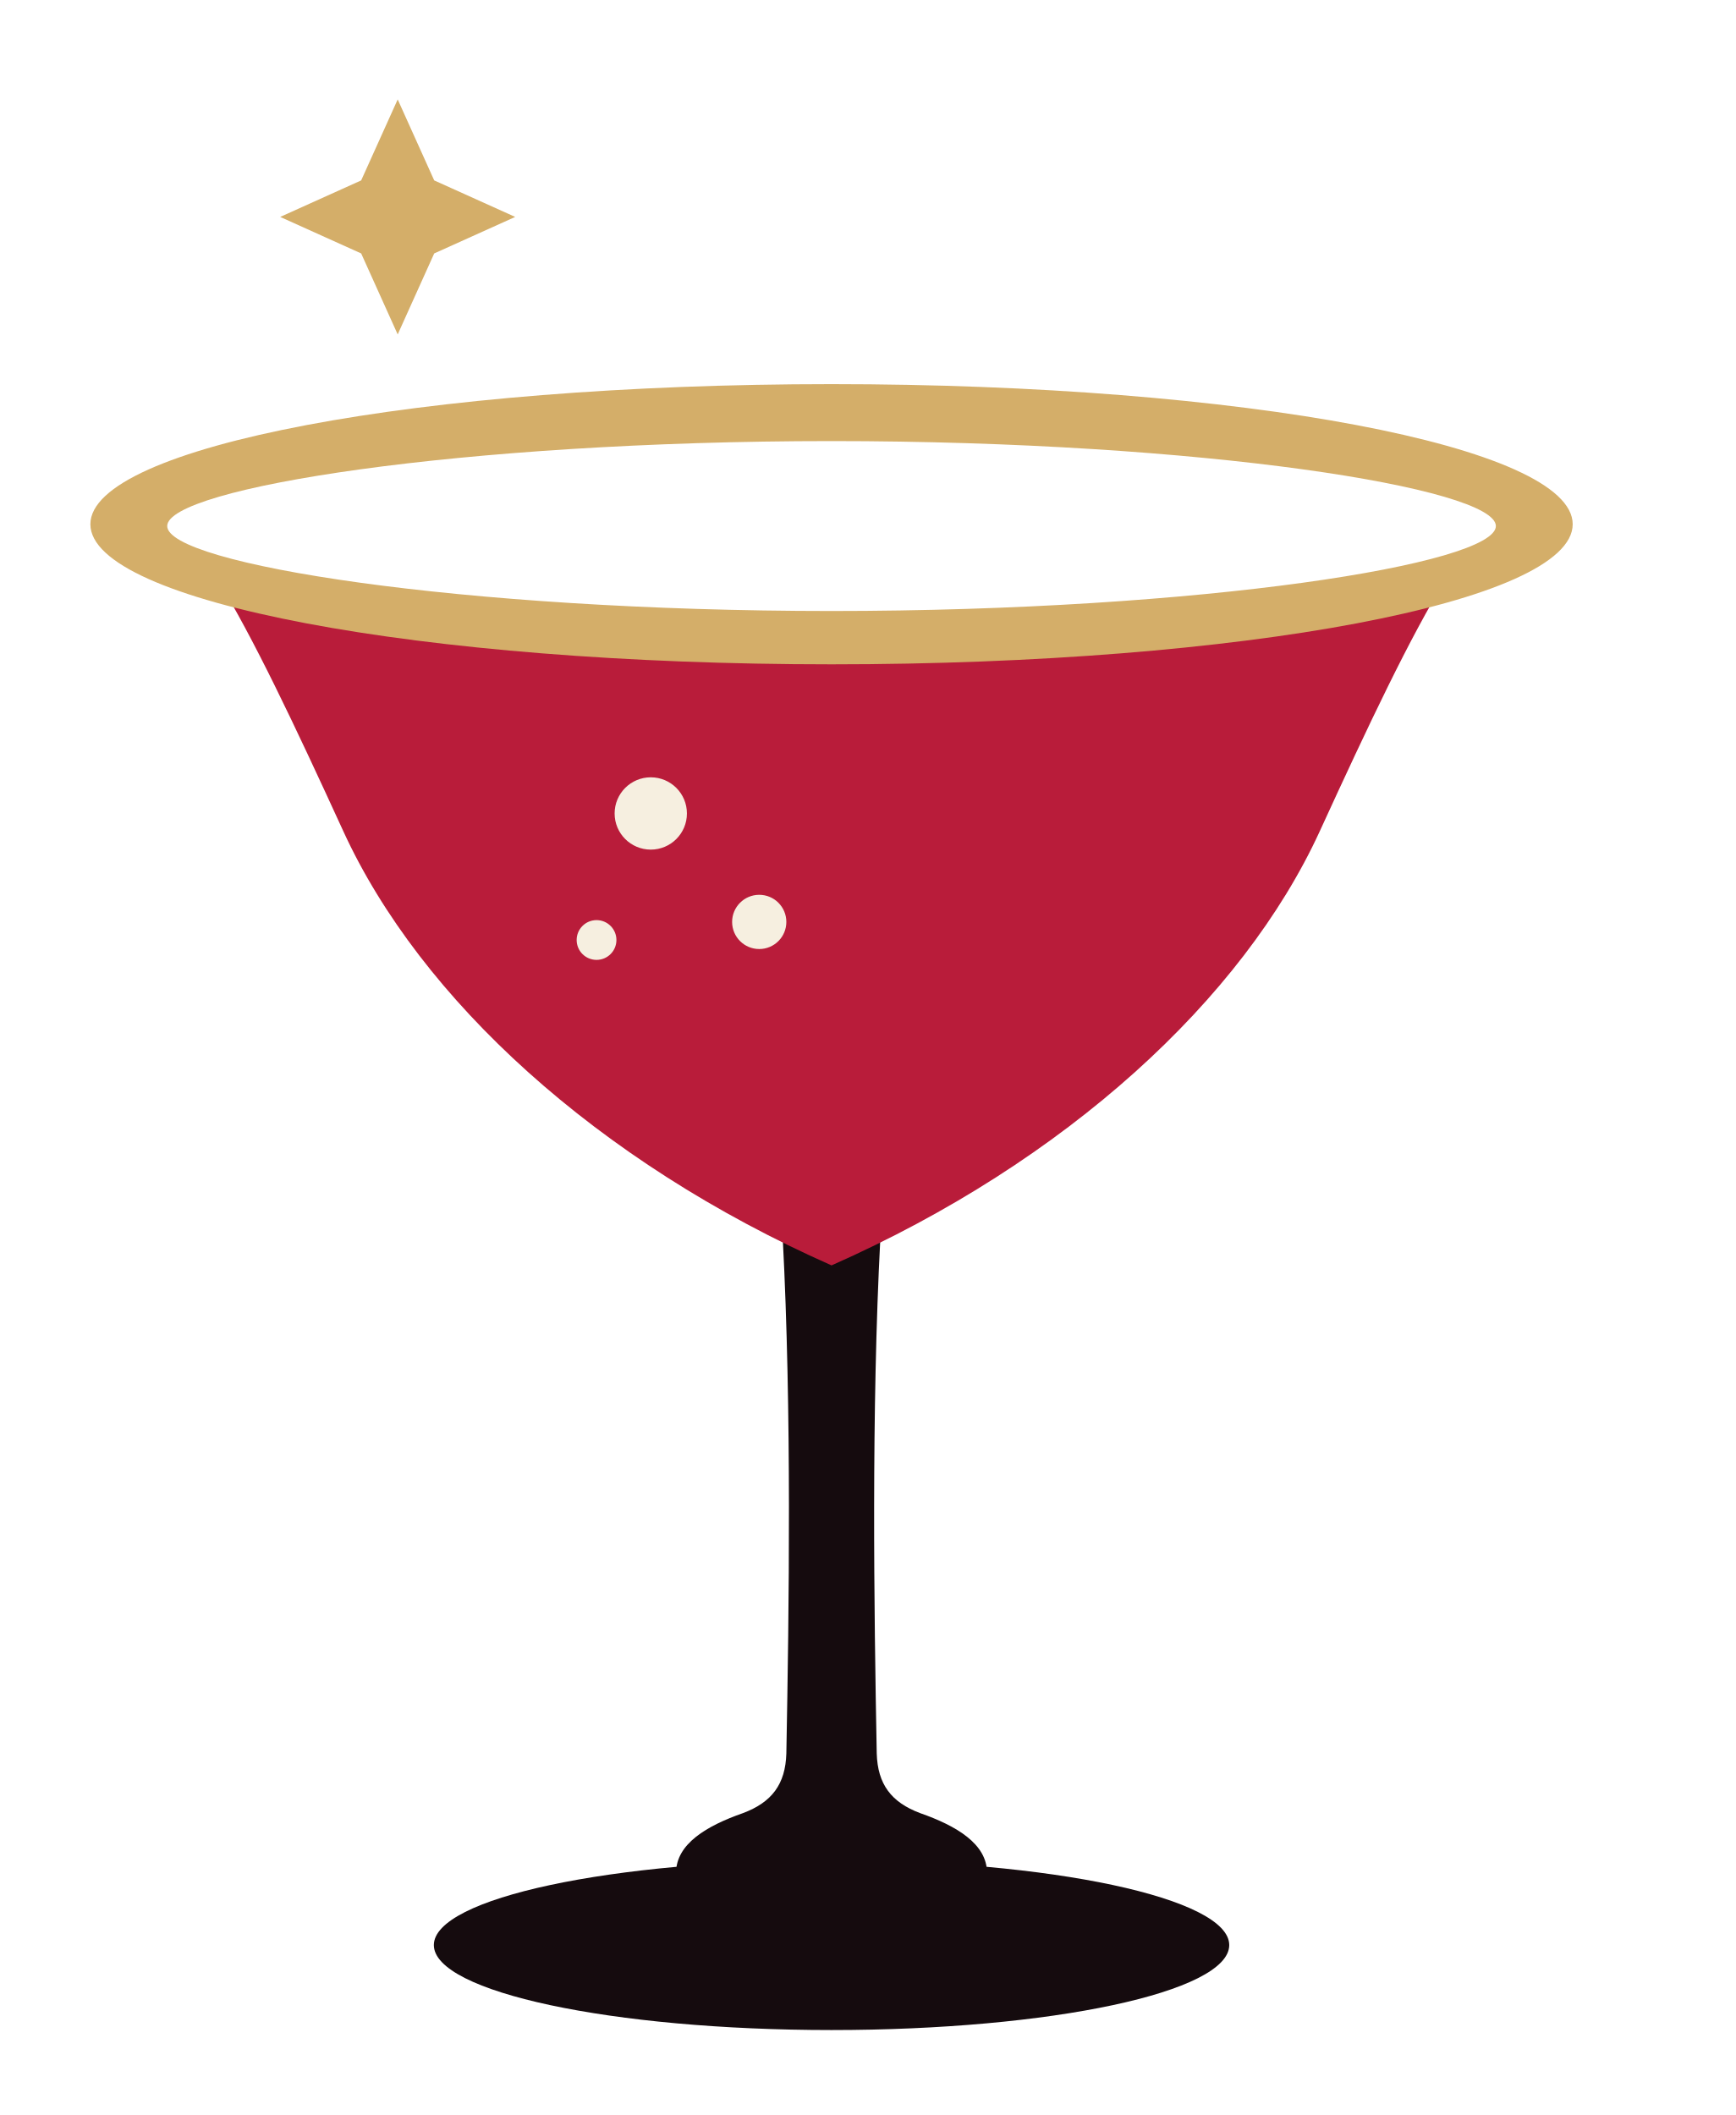
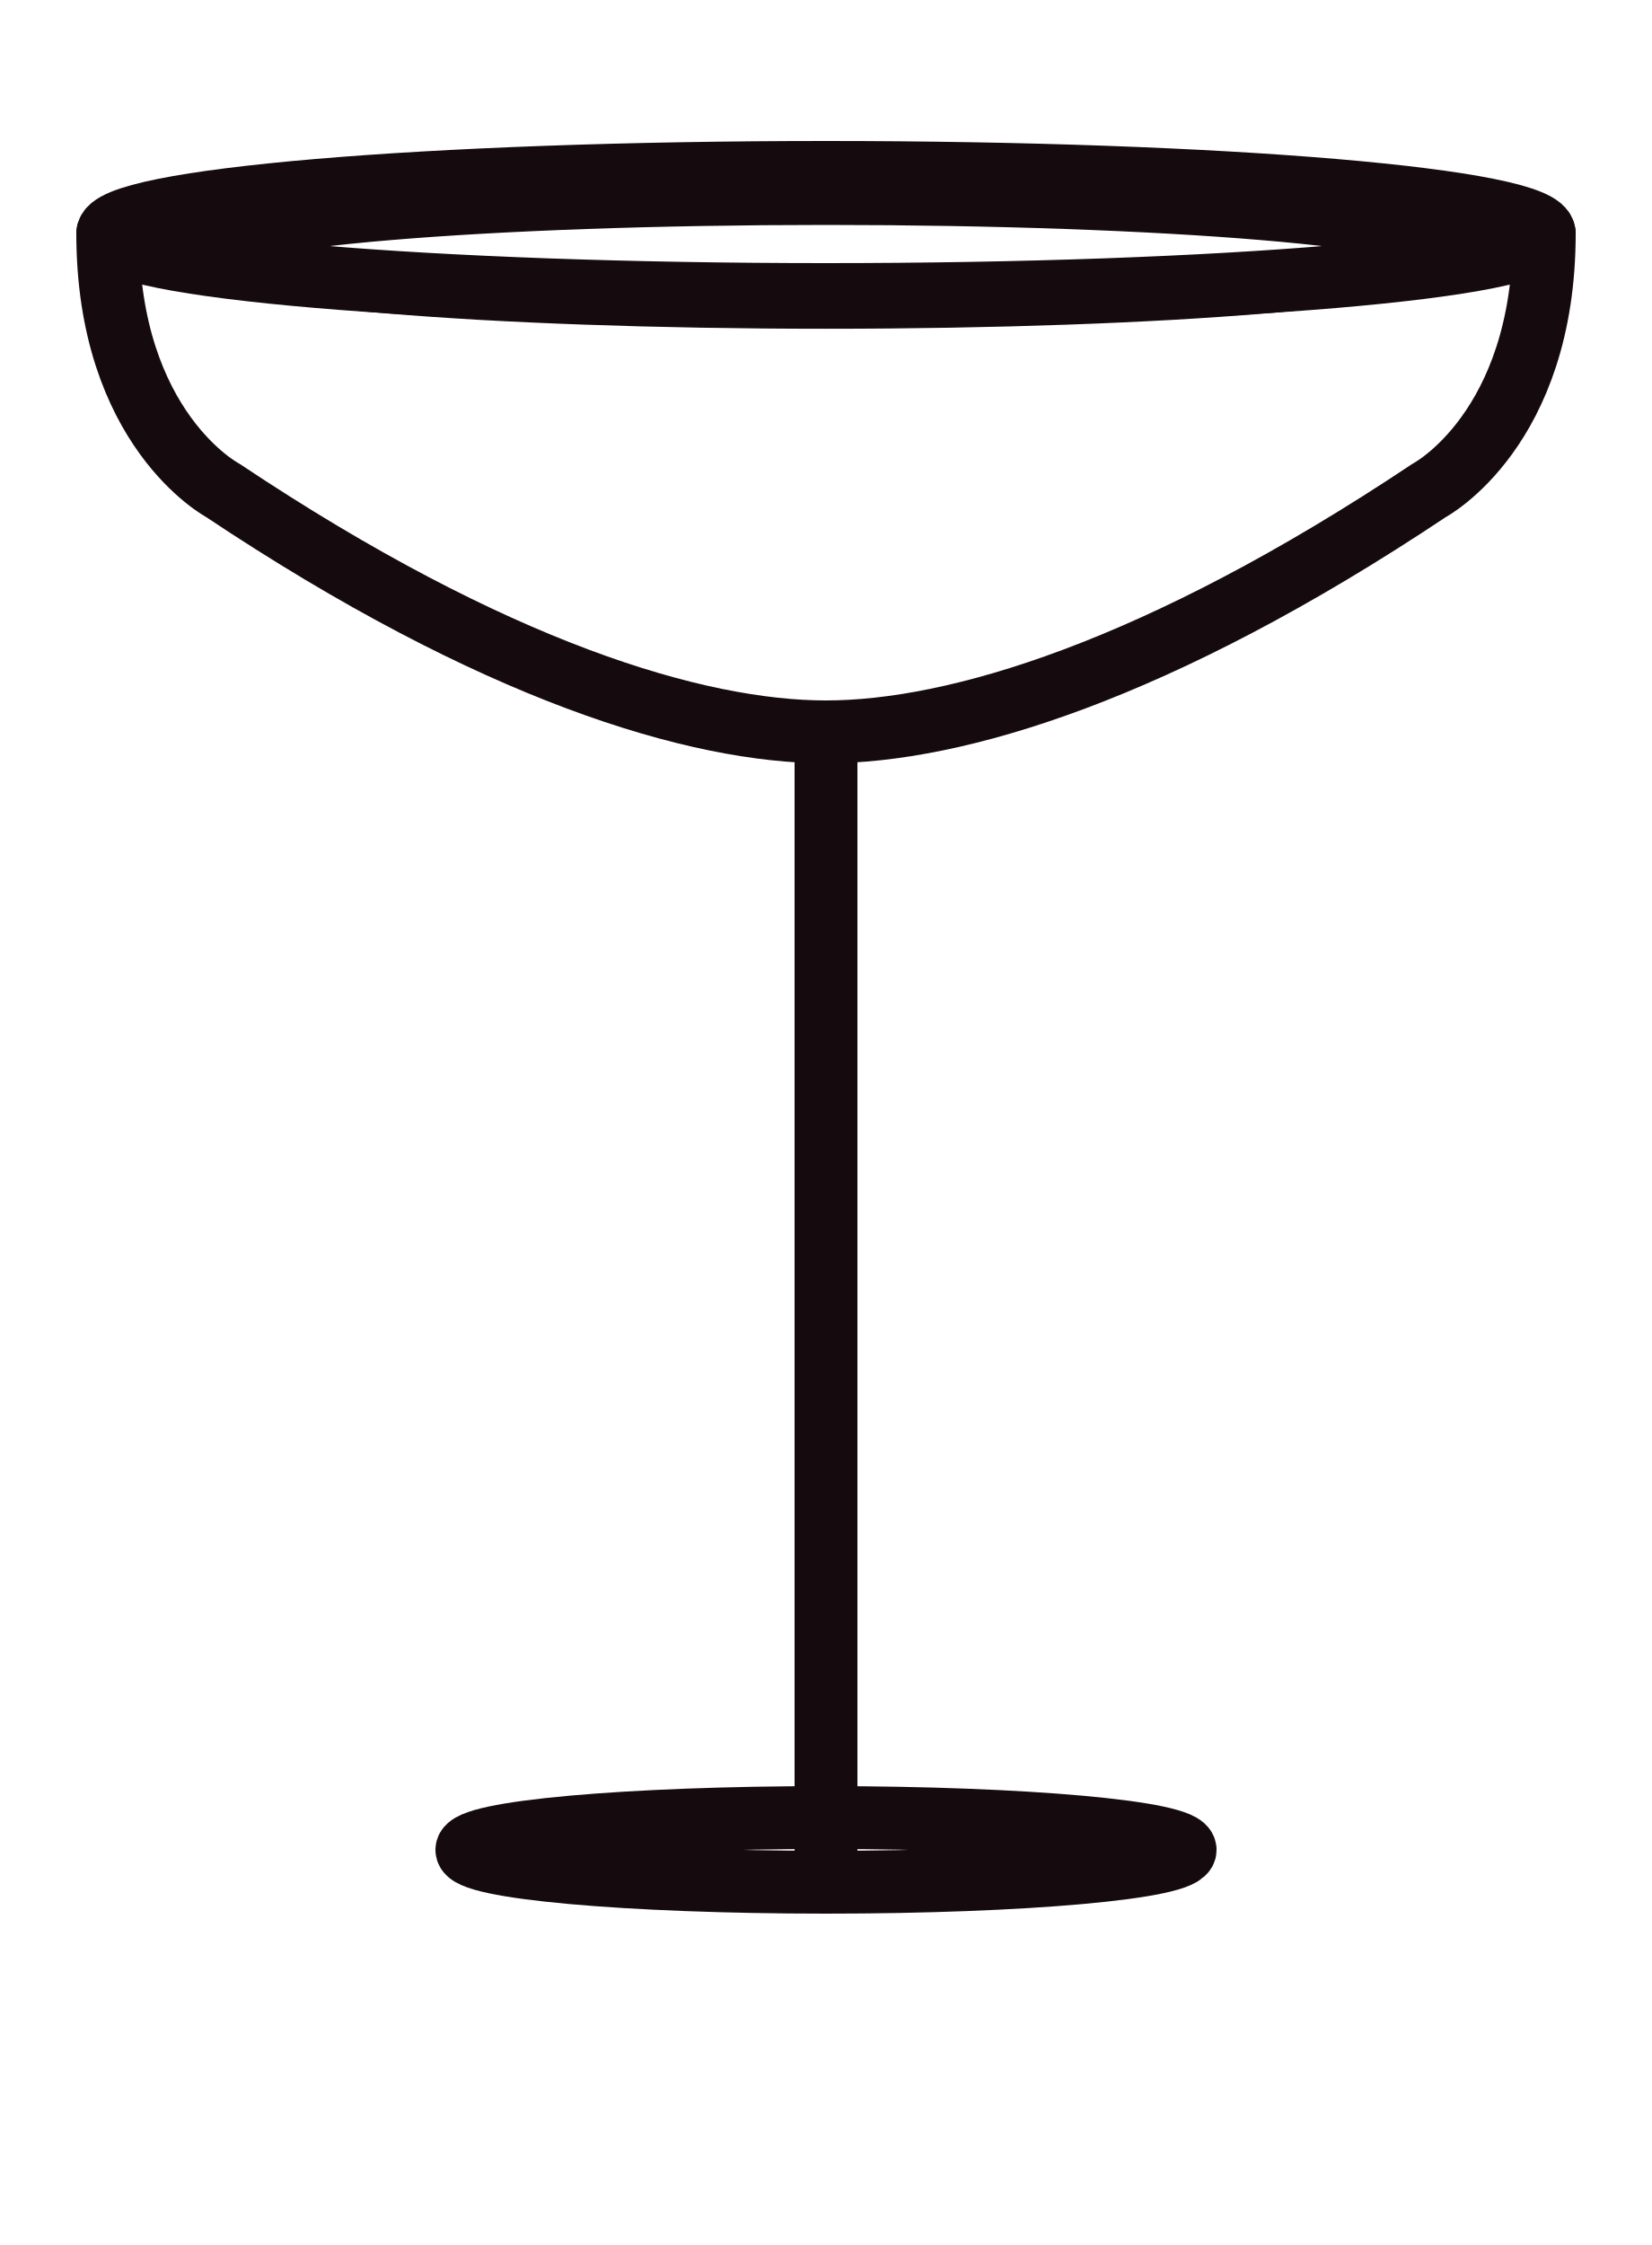
- <svg xmlns="http://www.w3.org/2000/svg" viewBox="8 22 192 234" role="img" aria-labelledby="title desc">
-   <g id="mark">
-     <path d="M 94.60,159.00 C 95.60,178.00 95.30,200.00 95.00,216.00 C 94.90,219.40 93.40,221.40 90.20,222.60 C 86.20,224.00 82.80,226.00 82.80,229.20 L 82.80,231.00 L 117.20,231.00 L 117.20,229.20 C 117.20,226.00 113.80,224.00 109.80,222.60 C 106.60,221.40 105.10,219.40 105.00,216.00 C 104.70,200.00 104.40,178.00 105.40,159.00 C 103.60,161.20 96.40,161.20 94.60,159.00 Z" fill="#150B0E" />
-     <ellipse cx="100" cy="237.2" rx="44" ry="9.4" fill="#150B0E" />
-     <path d="M 32.00,86.00 C 36.00,92.50 40.50,102.00 46.00,114.00 C 54.50,132.50 74.00,150.50 100.00,162.00 C 126.00,150.50 145.50,132.50 154.00,114.00 C 159.50,102.00 164.00,92.50 168.00,86.00 C 148.00,96.50 52.00,96.50 32.00,86.00 Z" fill="#B91C3A" />
-     <g fill="#F6EFE0">
-       <circle cx="80" cy="112" r="4.0" />
-       <circle cx="92" cy="124" r="3.0" />
-       <circle cx="74" cy="126" r="2.2" />
-     </g>
-     <path d="M 100.00,64.50 C 145.50,64.50 182.00,71.40 182.00,80.00 C 182.00,88.60 145.50,95.50 100.00,95.50 C 54.50,95.50 18.00,88.60 18.00,80.00 C 18.00,71.40 54.50,64.50 100.00,64.50 Z M 100.00,70.80 C 59.00,70.80 26.50,76.00 26.50,80.20 C 26.50,84.40 59.00,89.60 100.00,89.60 C 141.00,89.60 173.50,84.40 173.50,80.20 C 173.50,76.00 141.00,70.80 100.00,70.80 Z" fill="#D4AE69" fill-rule="evenodd" />
-     <path d="M 52.00,33.00 L 56.04,41.96 L 65.00,46.00 L 56.04,50.04 L 52.00,59.00 L 47.96,50.04 L 39.00,46.00 L 47.96,41.96 Z" fill="#D4AE69" />
+ <svg xmlns="http://www.w3.org/2000/svg" viewBox="8.00 28.00 184.00 250.00" role="img" aria-labelledby="title desc">
+   <g id="mark-coupe" fill="none" stroke="#150B0E" stroke-width="7.0" stroke-linecap="round" stroke-linejoin="round">
+     <path d="M 20.00,54.00 A 80.00 6.80 0 1 0 180.00,54.00 A 80.00 6.80 0 1 0 20.00,54.00" />
+     <path d="M 31.20,56.38 A 68.80 5.78 0 1 0 168.80,56.38 A 68.80 5.78 0 1 0 31.20,56.38" stroke-width="4.9" />
+     <path d="M 20.00,54.00 C 20.00,75.84 32.80,82.60 32.80,82.60 C 63.04,102.78 85.60,109.50 100.00,109.50 C 114.40,109.50 136.96,102.78 167.20,82.60 C 167.20,82.60 180.00,75.84 180.00,54.00" />
+     <path d="M 100.00,109.50 L 100.00,234.00" />
+     <path d="M 60.00,234.00 A 40.00 3.60 0 1 0 140.00,234.00 A 40.00 3.60 0 1 0 60.00,234.00" />
  </g>
</svg>
